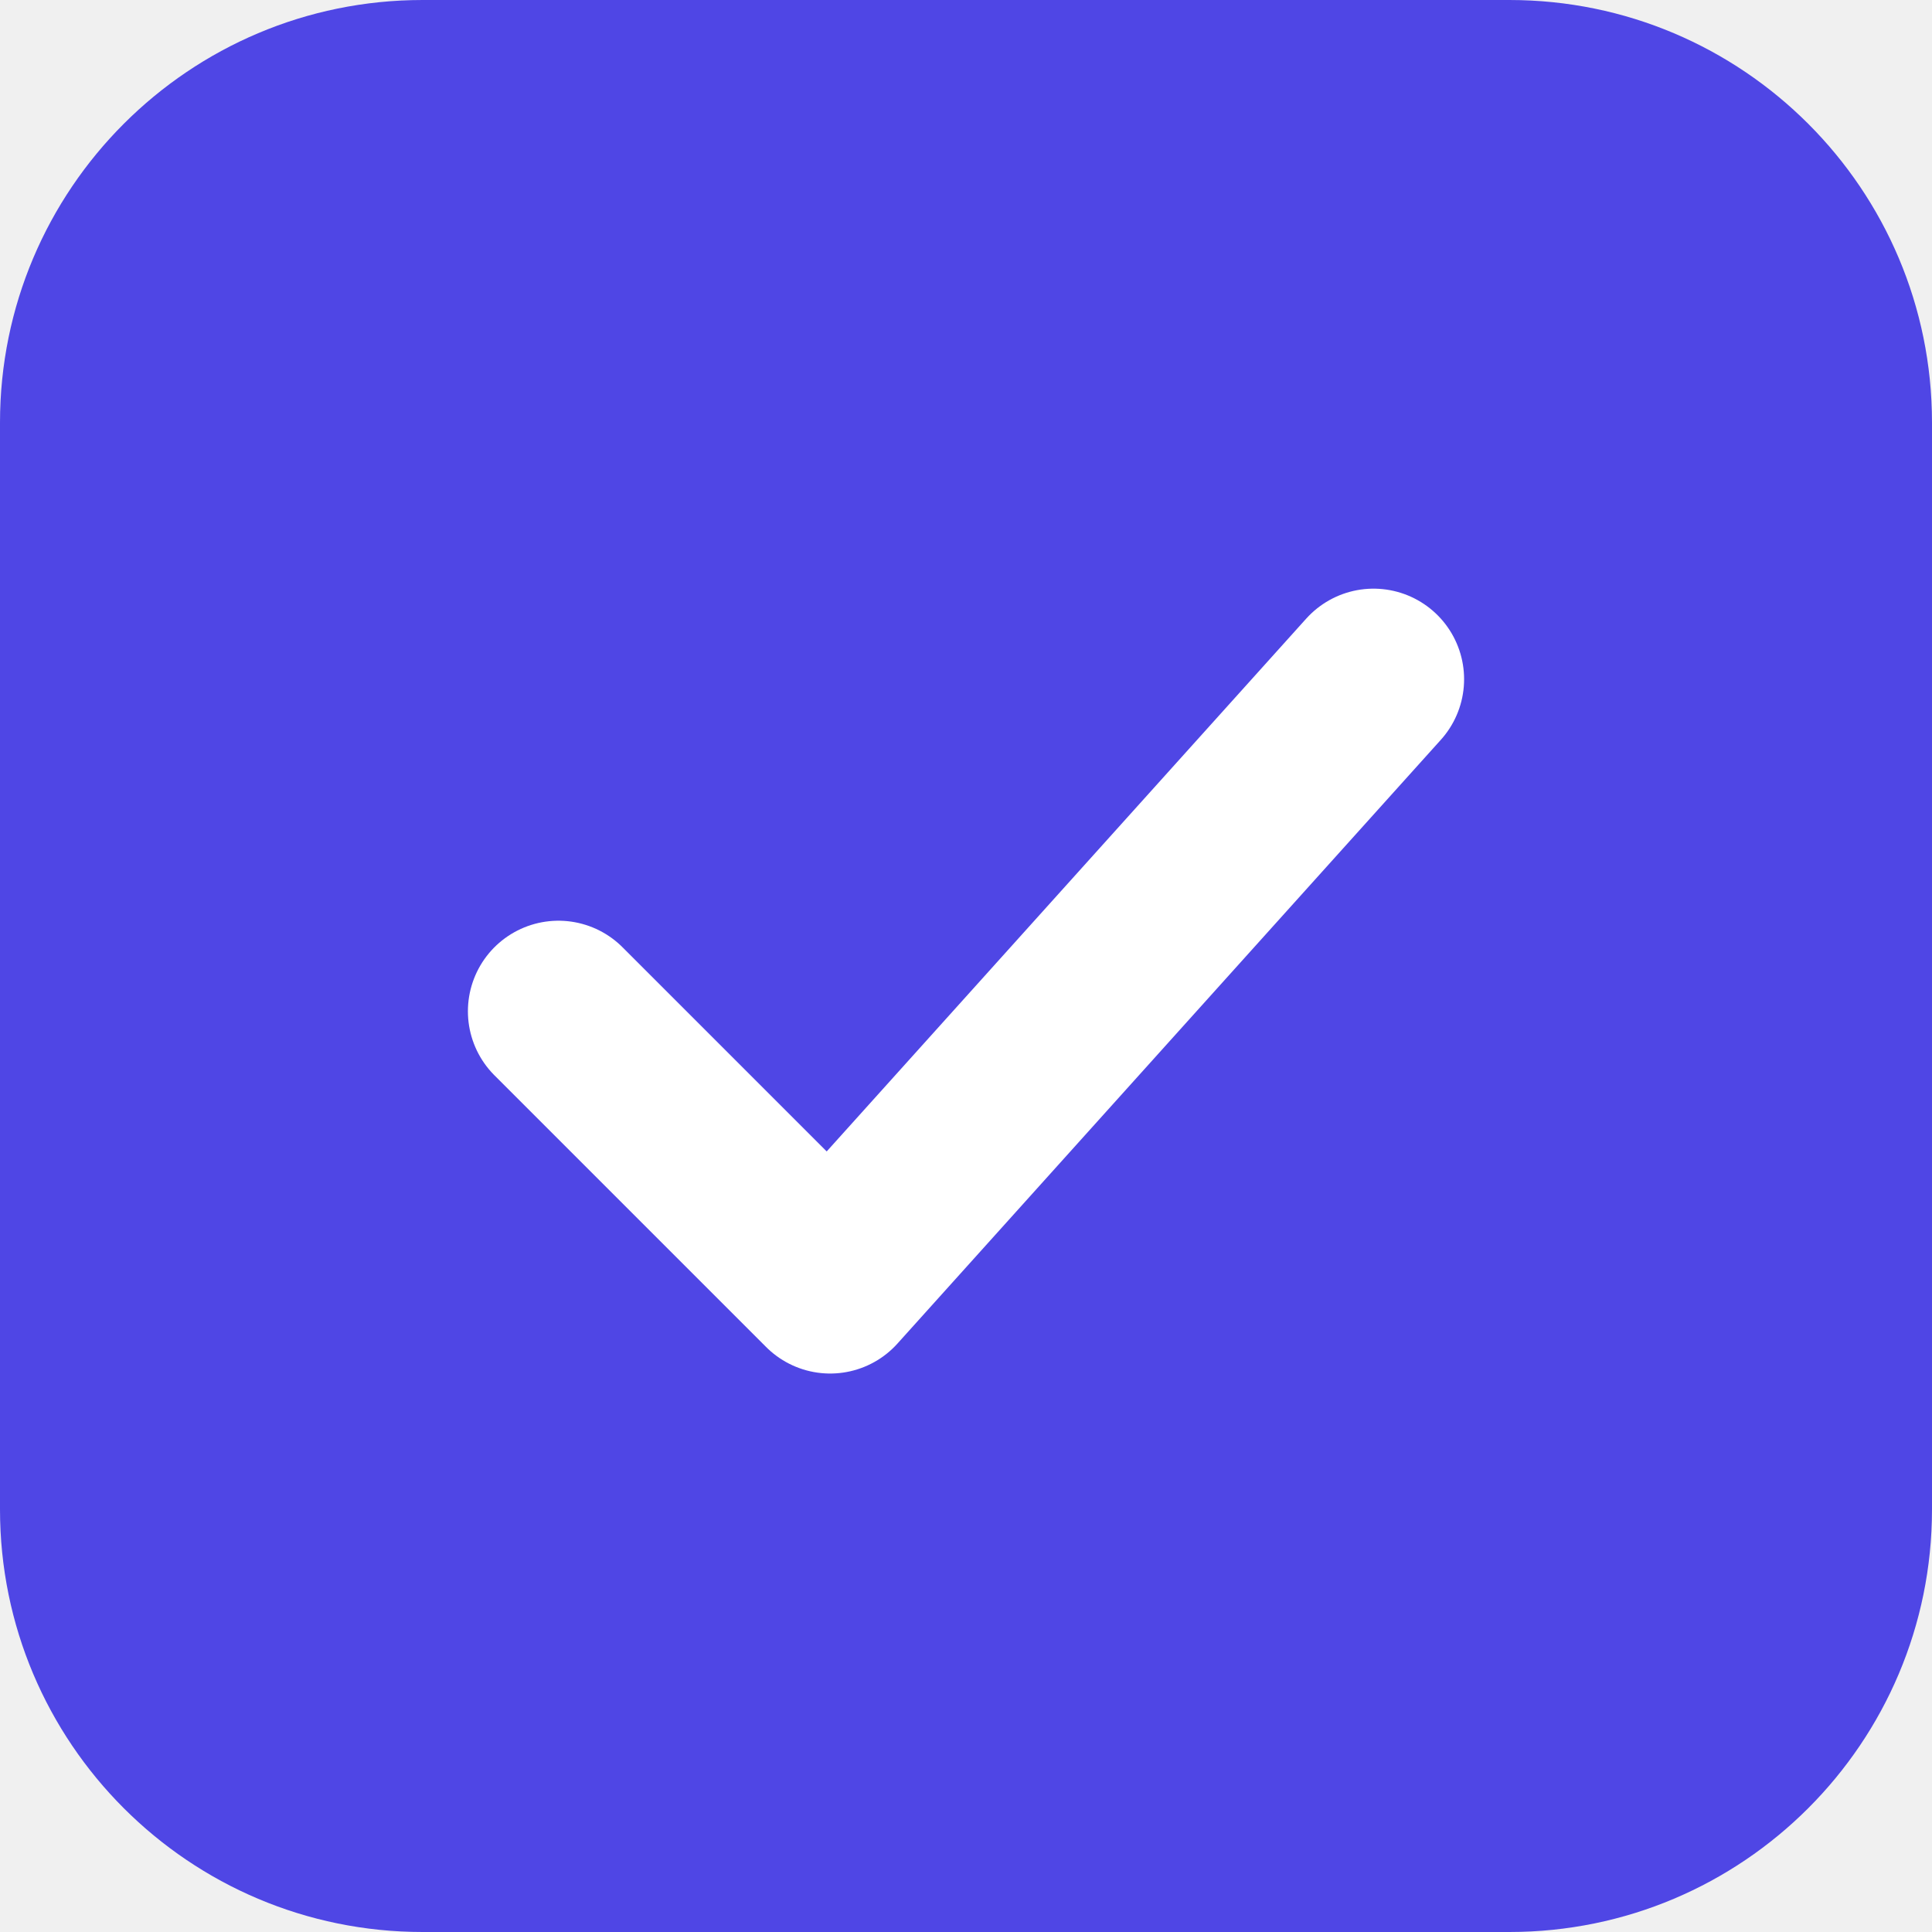
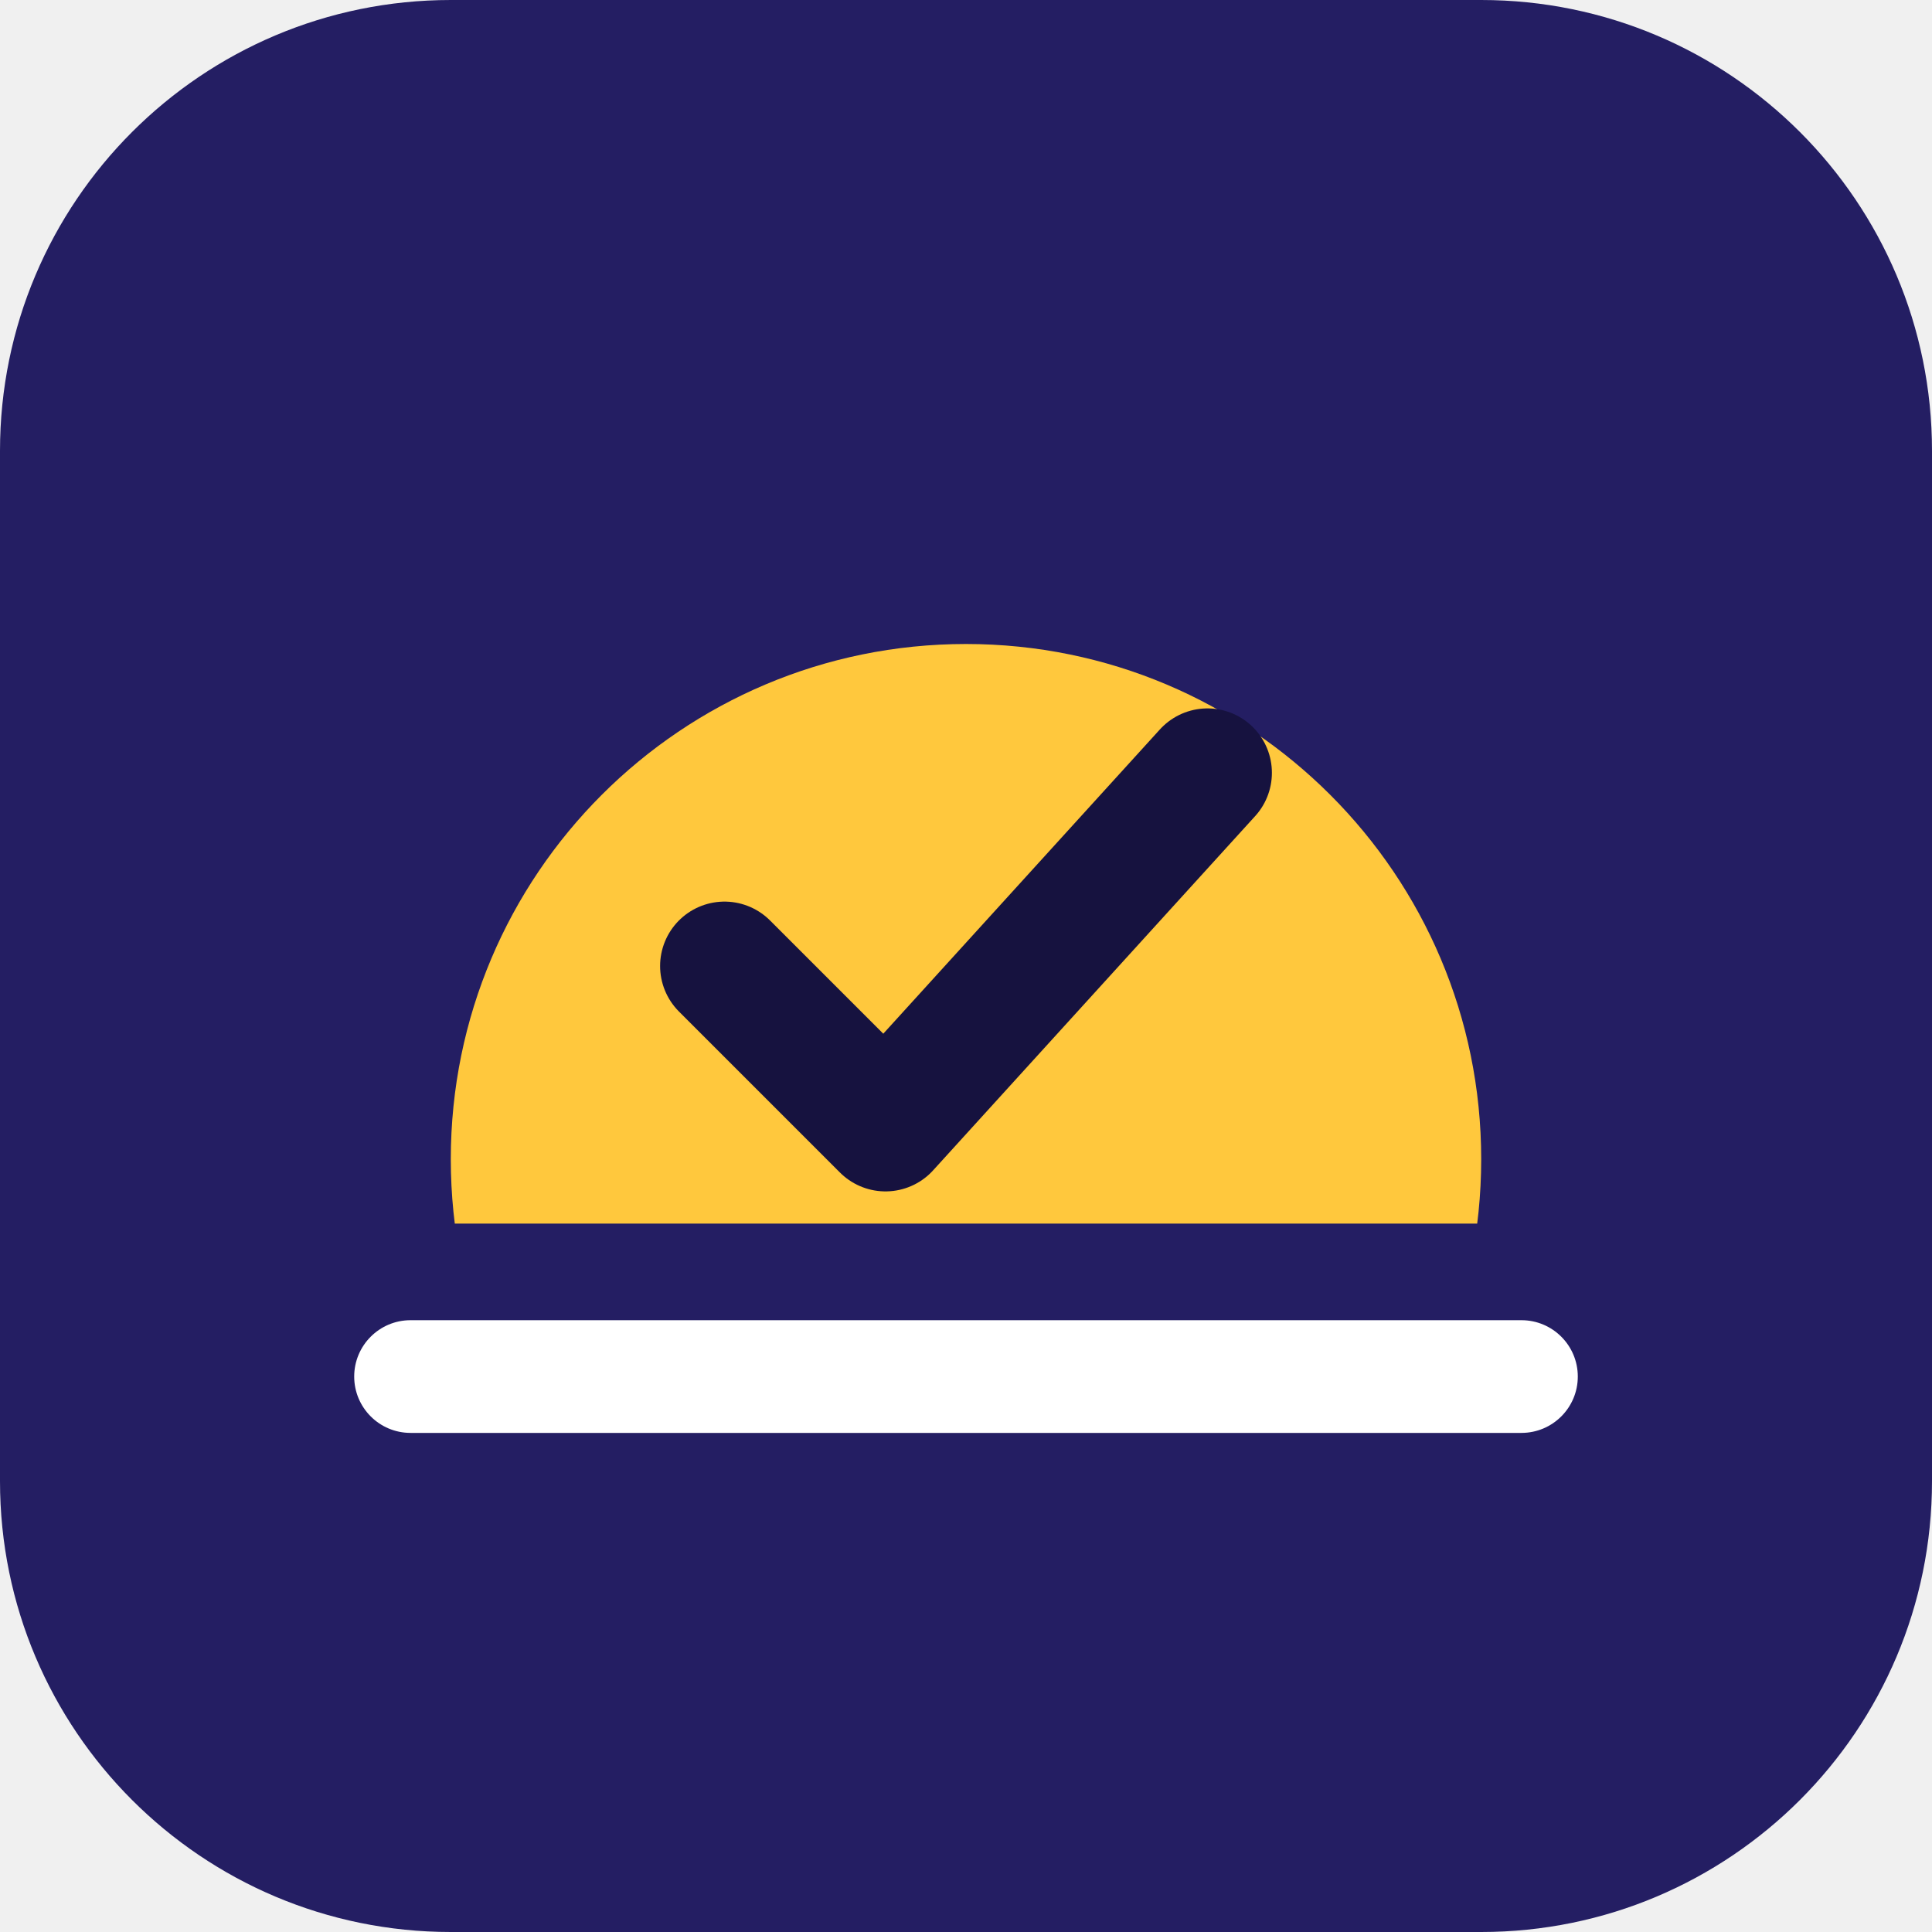
- <svg xmlns="http://www.w3.org/2000/svg" viewBox="0 0 512 512">
-   <rect width="512" height="512" rx="112" fill="#4f46e5" />
-   <path d="M148 268l72 72 144-160" fill="none" stroke="#fff" stroke-width="48" stroke-linecap="round" stroke-linejoin="round" />
+ <svg xmlns="http://www.w3.org/2000/svg" viewBox="0 0 120 120">
+   <defs>
+     <clipPath id="h">
+       <rect width="120" height="76" />
+     </clipPath>
+   </defs>
+   <rect width="120" height="120" rx="28" fill="#241e63" />
+   <circle cx="60" cy="72" r="32" fill="#ffc83d" clip-path="url(#h)" />
+   <path d="M45 60l10 10 20-22" fill="none" stroke="#16123f" stroke-width="8" stroke-linecap="round" stroke-linejoin="round" />
+   <rect x="22" y="82" width="76" height="7" rx="3.5" fill="#fff" />
</svg>
